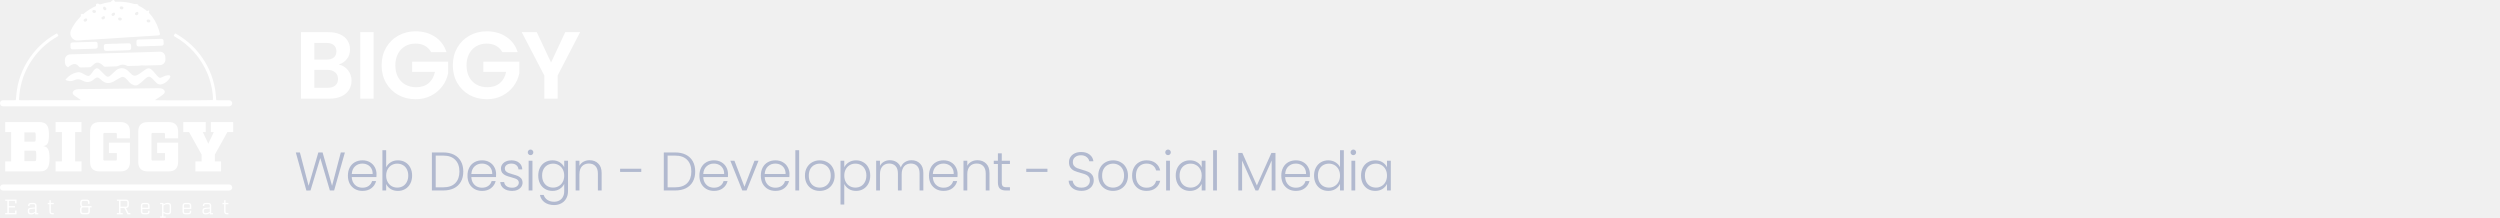
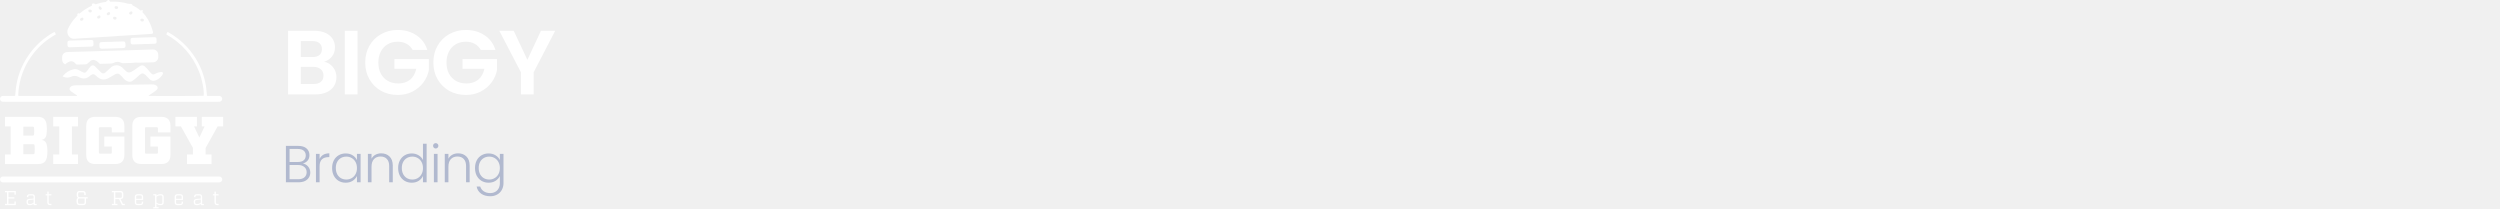
- <svg xmlns="http://www.w3.org/2000/svg" width="735" height="64" viewBox="0 0 735 64" fill="none">
+ <svg xmlns="http://www.w3.org/2000/svg" width="768" height="64" viewBox="0 0 768 64" fill="none">
  <path d="M63.573 29.451C63.817 29.46 63.998 29.47 64.181 29.47C65.135 29.472 66.09 29.472 67.044 29.472C67.173 29.472 67.302 29.466 67.429 29.476C67.902 29.515 68.254 29.879 68.266 30.339C68.278 30.791 67.941 31.185 67.474 31.248C67.293 31.272 67.107 31.267 66.924 31.267C64.264 31.269 61.601 31.269 58.94 31.269C39.87 31.269 20.8 31.27 1.73 31.27C1.418 31.27 1.104 31.284 0.795 31.249C0.276 31.194 -0.054 30.751 0.011 30.24C0.062 29.842 0.367 29.53 0.767 29.482C0.912 29.464 1.06 29.472 1.207 29.47C2.161 29.47 3.116 29.472 4.07 29.469C4.251 29.469 4.431 29.457 4.633 29.449C4.657 29.3 4.682 29.178 4.696 29.056C4.786 28.199 4.837 27.335 4.968 26.485C5.594 22.443 7.207 18.828 9.759 15.636C11.554 13.39 13.703 11.548 16.191 10.102C16.319 10.028 16.446 9.956 16.576 9.888C16.624 9.862 16.677 9.85 16.759 9.822C16.835 9.937 16.921 10.052 16.991 10.177C17.052 10.284 17.096 10.403 17.162 10.548C17.009 10.647 16.879 10.739 16.739 10.82C14.215 12.28 12.045 14.152 10.257 16.457C7.927 19.459 6.452 22.835 5.853 26.594C5.714 27.465 5.645 28.341 5.594 29.22C5.591 29.273 5.612 29.327 5.626 29.41C5.723 29.428 5.825 29.457 5.928 29.466C6.038 29.476 6.148 29.469 6.259 29.469C11.912 29.469 17.566 29.467 23.219 29.467C23.365 29.467 23.511 29.467 23.648 29.467C23.72 29.328 23.623 29.297 23.551 29.247C22.991 28.864 22.43 28.484 21.874 28.094C21.756 28.01 21.643 27.909 21.552 27.796C21.309 27.495 21.309 27.142 21.542 26.832C21.748 26.555 22.037 26.389 22.364 26.314C22.648 26.248 22.943 26.206 23.234 26.203C25.252 26.176 27.271 26.166 29.289 26.143C32.519 26.107 35.749 26.07 38.977 26.029C41.472 25.998 43.968 25.962 46.463 25.93C46.701 25.927 46.94 25.933 47.177 25.954C47.512 25.984 47.821 26.104 48.084 26.317C48.547 26.69 48.574 27.173 48.152 27.594C47.996 27.748 47.83 27.898 47.648 28.022C47.06 28.428 46.463 28.822 45.87 29.22C45.798 29.268 45.727 29.321 45.653 29.373C45.696 29.416 45.718 29.458 45.742 29.458C47.532 29.533 62.086 29.493 62.576 29.413C62.747 28.012 62.173 24.544 61.119 21.924C60.15 19.517 58.822 17.335 57.105 15.39C55.389 13.447 53.386 11.855 51.114 10.596C51.121 10.28 51.322 10.082 51.456 9.829C51.657 9.856 51.804 9.967 51.956 10.055C55.293 11.987 57.991 14.582 60.044 17.845C61.646 20.392 62.694 23.156 63.214 26.116C63.347 26.874 63.403 27.645 63.488 28.41C63.525 28.74 63.543 29.068 63.573 29.451Z" fill="white" />
  <path d="M23.804 4.75C23.814 4.697 23.826 4.676 23.82 4.662C23.774 4.528 23.66 4.396 23.798 4.259C23.948 4.11 24.111 3.997 24.331 4.136C24.358 4.152 24.4 4.143 24.469 4.151C25.583 3.191 26.829 2.391 28.212 1.77C28.221 1.622 28.218 1.48 28.239 1.34C28.269 1.152 28.392 1.057 28.581 1.047C28.87 1.03 29.112 1.161 29.358 1.315C30.391 0.981 31.438 0.717 32.505 0.602C32.688 0.436 32.844 0.25 33.037 0.124C33.372 -0.091 33.533 -0.03 33.727 0.334C33.753 0.38 33.78 0.425 33.823 0.503C34.215 0.503 34.617 0.5 35.02 0.503C36.477 0.515 37.907 0.716 39.303 1.137C39.456 1.183 39.626 1.18 39.787 1.189C39.914 1.197 40.043 1.177 40.17 1.189C40.382 1.209 40.567 1.285 40.648 1.502C40.69 1.613 40.753 1.689 40.861 1.739C41.713 2.135 42.495 2.645 43.23 3.26C43.349 3.205 43.459 3.145 43.574 3.103C43.755 3.035 43.916 3.164 43.878 3.354C43.859 3.458 43.796 3.553 43.739 3.681C43.779 3.739 43.821 3.821 43.883 3.884C45.194 5.247 46.063 6.866 46.654 8.646C46.782 9.028 46.895 9.416 46.996 9.807C47.09 10.176 46.954 10.359 46.572 10.409C46.462 10.423 46.352 10.423 46.242 10.431C44.595 10.536 42.948 10.642 41.301 10.745C39.874 10.835 38.446 10.916 37.019 11.007C35.627 11.097 34.238 11.196 32.847 11.289C32.206 11.331 31.567 11.368 30.926 11.407C29.443 11.497 27.959 11.582 26.477 11.674C25.306 11.746 24.129 11.779 22.964 11.91C21.393 12.088 20.237 10.44 20.853 8.926C21.065 8.403 21.366 7.912 21.661 7.427C22.178 6.578 22.802 5.81 23.487 5.088C23.603 4.967 23.714 4.847 23.804 4.75ZM33.831 4.085C33.817 3.805 33.605 3.639 33.345 3.736C33.179 3.799 33.016 3.899 32.889 4.021C32.681 4.218 32.799 4.59 33.08 4.676C33.413 4.781 33.847 4.44 33.831 4.085ZM35.271 5.16C34.997 5.148 34.843 5.187 34.766 5.364C34.686 5.549 34.75 5.777 34.913 5.903C35.1 6.048 35.313 6.069 35.533 6.003C35.707 5.952 35.815 5.78 35.818 5.582C35.819 5.406 35.737 5.283 35.547 5.22C35.425 5.18 35.298 5.166 35.271 5.16ZM43.721 6.61C43.996 6.601 44.161 6.464 44.196 6.231C44.23 5.99 44.124 5.843 43.844 5.768C43.74 5.74 43.63 5.723 43.522 5.725C43.189 5.728 43.016 6.048 43.182 6.34C43.306 6.56 43.514 6.604 43.721 6.61ZM30.246 5.711C30.661 5.71 30.954 5.356 30.848 4.988C30.792 4.793 30.61 4.672 30.428 4.745C30.262 4.811 30.101 4.906 29.961 5.016C29.806 5.139 29.789 5.295 29.863 5.458C29.937 5.624 30.062 5.713 30.246 5.711ZM25.628 5.834C25.643 5.511 25.379 5.317 25.089 5.452C24.944 5.519 24.798 5.609 24.686 5.722C24.494 5.912 24.584 6.259 24.833 6.354C25.174 6.485 25.611 6.199 25.628 5.834ZM27.697 2.95C27.164 2.899 27.085 3.227 27.167 3.477C27.281 3.82 27.817 3.944 28.081 3.697C28.32 3.474 28.247 3.103 27.94 2.998C27.838 2.965 27.727 2.956 27.697 2.95ZM35.672 1.869C35.267 1.878 35.093 2.186 35.259 2.484C35.377 2.697 35.638 2.8 35.921 2.746C36.141 2.704 36.265 2.561 36.277 2.33C36.288 2.126 36.205 2.008 35.978 1.936C35.858 1.899 35.731 1.882 35.672 1.869ZM31.288 2.604C31.277 2.573 31.271 2.492 31.231 2.438C31.122 2.294 31.012 2.141 30.873 2.029C30.641 1.842 30.345 1.98 30.303 2.276C30.258 2.601 30.505 2.951 30.822 3.014C31.03 3.053 31.279 2.856 31.288 2.604ZM40.073 4.48C40.465 4.489 40.784 4.118 40.686 3.765C40.63 3.562 40.474 3.462 40.274 3.506C40.072 3.549 39.906 3.66 39.766 3.806C39.654 3.925 39.646 4.067 39.697 4.214C39.754 4.374 39.903 4.477 40.073 4.48Z" fill="white" />
  <path d="M34.112 56.032C23.195 56.032 12.277 56.032 1.36 56.032C1.195 56.032 1.029 56.04 0.864 56.028C0.359 55.992 0.005 55.618 3.57747e-05 55.134C-0.004 54.626 0.415 54.239 0.858 54.237C1.06 54.237 1.262 54.233 1.463 54.233C17.609 54.231 33.757 54.231 49.904 54.23C55.499 54.23 61.096 54.225 66.692 54.224C66.894 54.224 67.097 54.231 67.297 54.224C67.82 54.206 68.252 54.558 68.273 55.128C68.291 55.634 67.871 56.02 67.303 56.04C67.101 56.047 66.899 56.041 66.698 56.041C57.726 56.038 48.754 56.035 39.781 56.034C37.891 56.034 36.002 56.034 34.112 56.034V56.032Z" fill="white" />
  <path d="M20.013 19.779C19.417 19.484 19.152 19.005 19.089 18.406C19.059 18.116 19.059 17.819 19.075 17.527C19.122 16.692 19.698 16.093 20.529 16.001C20.692 15.983 20.859 15.977 21.023 15.971C23.205 15.911 25.387 15.854 27.568 15.79C29.127 15.744 30.684 15.685 32.243 15.636C33.05 15.61 33.858 15.598 34.664 15.575C37.158 15.503 39.651 15.428 42.144 15.353C43.354 15.317 44.564 15.281 45.774 15.242C46.176 15.23 46.579 15.211 46.982 15.197C47.994 15.163 48.586 16.024 48.611 16.726C48.62 16.982 48.635 17.24 48.634 17.496C48.632 18.393 47.945 19.132 47.002 19.143C45.59 19.158 44.177 19.222 42.767 19.26C42.529 19.265 42.291 19.242 42.053 19.236C41.87 19.231 41.681 19.206 41.505 19.237C40.777 19.37 40.043 19.339 39.311 19.36C38.797 19.375 38.284 19.385 37.77 19.411C37.598 19.42 37.447 19.396 37.295 19.312C36.487 18.864 35.675 18.921 34.874 19.328C34.639 19.448 34.406 19.51 34.141 19.516C33.059 19.54 31.978 19.578 30.896 19.616C30.7 19.623 30.539 19.574 30.416 19.411C30.34 19.309 30.246 19.219 30.153 19.129C29.9 18.885 29.608 18.701 29.286 18.556C28.771 18.325 28.281 18.349 27.835 18.695C27.516 18.941 27.209 19.206 26.926 19.49C26.73 19.689 26.528 19.775 26.248 19.776C25.423 19.781 24.598 19.806 23.773 19.835C23.552 19.842 23.388 19.782 23.247 19.607C23.123 19.45 22.982 19.3 22.828 19.173C22.419 18.833 21.958 18.727 21.44 18.894C21.067 19.014 20.733 19.197 20.426 19.435C20.297 19.54 20.173 19.647 20.013 19.779Z" fill="white" />
  <path d="M19.255 23.449C19.312 23.367 19.366 23.274 19.436 23.195C20.299 22.217 21.347 21.553 22.637 21.281C23.088 21.185 23.514 21.212 23.922 21.413C24.268 21.582 24.605 21.768 24.948 21.943C25.161 22.051 25.372 22.16 25.59 22.254C25.93 22.402 26.243 22.334 26.501 22.075C26.68 21.893 26.844 21.693 26.998 21.489C27.131 21.314 27.235 21.118 27.366 20.941C27.498 20.766 27.636 20.592 27.791 20.438C28.287 19.945 28.756 19.948 29.226 20.426C29.663 20.871 30.101 21.315 30.541 21.759C30.722 21.941 30.896 22.133 31.095 22.293C31.534 22.644 31.89 22.647 32.344 22.305C32.547 22.151 32.722 21.961 32.911 21.786C33.329 21.399 33.738 21.006 34.166 20.631C34.444 20.387 34.775 20.225 35.136 20.131C36.024 19.9 36.807 20.13 37.502 20.694C37.743 20.89 37.945 21.131 38.168 21.35C38.364 21.543 38.553 21.744 38.763 21.92C39.234 22.317 39.763 22.355 40.305 22.091C40.6 21.947 40.883 21.771 41.156 21.585C41.579 21.296 41.987 20.98 42.407 20.685C42.632 20.528 42.861 20.372 43.104 20.243C43.571 19.995 44.031 20.029 44.441 20.365C44.696 20.573 44.932 20.806 45.152 21.052C45.483 21.42 45.787 21.813 46.112 22.185C46.268 22.365 46.437 22.536 46.617 22.69C46.844 22.886 47.111 22.925 47.389 22.807C47.592 22.721 47.791 22.626 47.987 22.525C48.451 22.289 48.948 22.17 49.463 22.115C49.668 22.093 49.883 22.102 50.004 22.301C50.134 22.515 50.061 22.726 49.933 22.919C49.447 23.651 48.846 24.256 48.026 24.61C47.874 24.674 47.716 24.722 47.557 24.768C46.976 24.936 46.468 24.782 46.025 24.394C45.874 24.262 45.745 24.104 45.606 23.958C45.314 23.654 45.031 23.34 44.725 23.049C44.568 22.9 44.383 22.774 44.192 22.668C43.938 22.525 43.658 22.515 43.4 22.657C43.177 22.78 42.96 22.922 42.768 23.088C42.382 23.425 42.026 23.8 41.635 24.132C41.316 24.405 40.974 24.656 40.627 24.891C40.199 25.18 39.73 25.177 39.255 25.008C38.817 24.851 38.427 24.611 38.11 24.268C37.86 24 37.629 23.713 37.379 23.446C37.192 23.246 37 23.046 36.786 22.876C36.427 22.59 36.011 22.546 35.591 22.718C35.34 22.823 35.106 22.976 34.87 23.114C34.346 23.416 33.828 23.729 33.3 24.024C33.125 24.122 32.932 24.187 32.742 24.253C31.755 24.595 30.863 24.396 30.055 23.759C29.855 23.601 29.675 23.413 29.483 23.243C28.829 22.66 28.479 22.647 27.79 23.175C27.66 23.276 27.534 23.385 27.405 23.488C26.531 24.184 25.581 24.285 24.565 23.84C24.397 23.767 24.235 23.677 24.07 23.598C23.332 23.237 22.588 23.205 21.845 23.573C21.005 23.99 20.176 23.897 19.348 23.544C19.316 23.533 19.298 23.497 19.255 23.449Z" fill="white" />
  <path d="M34.552 12.819C35.54 12.792 36.529 12.767 37.517 12.74C37.59 12.739 37.664 12.742 37.737 12.736C38.309 12.683 38.528 12.93 38.549 13.505C38.555 13.67 38.561 13.835 38.559 13.999C38.555 14.543 38.387 14.73 37.851 14.757C37.174 14.791 36.497 14.814 35.82 14.835C34.358 14.878 32.892 14.895 31.43 14.967C30.72 15.003 30.506 14.655 30.539 14.103C30.55 13.92 30.53 13.736 30.538 13.553C30.556 13.141 30.729 12.957 31.15 12.936C31.807 12.903 32.466 12.881 33.125 12.864C33.601 12.854 34.078 12.863 34.552 12.863C34.552 12.848 34.552 12.833 34.552 12.819Z" fill="white" />
  <path d="M44.053 13.552C43.084 13.582 42.114 13.611 41.145 13.64C40.98 13.644 40.814 13.652 40.651 13.639C40.368 13.614 40.158 13.439 40.133 13.161C40.101 12.815 40.1 12.466 40.115 12.119C40.125 11.858 40.305 11.684 40.564 11.641C40.69 11.62 40.819 11.618 40.947 11.614C42.154 11.577 43.361 11.541 44.57 11.503C45.411 11.478 46.251 11.448 47.093 11.424C47.258 11.419 47.424 11.412 47.587 11.428C47.846 11.454 48.036 11.621 48.065 11.879C48.102 12.206 48.126 12.536 48.117 12.864C48.106 13.221 47.9 13.412 47.511 13.433C46.798 13.472 46.085 13.498 45.372 13.517C44.934 13.529 44.495 13.519 44.054 13.519C44.053 13.529 44.053 13.54 44.053 13.552Z" fill="white" />
  <path d="M24.713 14.408C23.747 14.443 22.795 14.477 21.842 14.51C21.66 14.516 21.476 14.523 21.293 14.51C20.98 14.489 20.77 14.308 20.742 14.002C20.712 13.674 20.707 13.343 20.718 13.014C20.727 12.722 20.895 12.55 21.191 12.494C21.333 12.467 21.482 12.464 21.628 12.46C22.543 12.433 23.46 12.409 24.375 12.385C25.527 12.354 26.682 12.322 27.835 12.291C27.926 12.288 28.018 12.277 28.109 12.282C28.461 12.3 28.656 12.47 28.69 12.816C28.715 13.071 28.702 13.33 28.729 13.585C28.774 14.011 28.486 14.309 28.046 14.315C27.02 14.327 25.996 14.375 24.971 14.408C24.882 14.411 24.791 14.408 24.713 14.408Z" fill="white" />
  <path d="M1.533 38.833V35.893H11.579C13.547 35.893 14.396 36.866 14.396 39.518C14.396 40.719 14.293 41.568 14.065 42.065C13.837 42.541 13.402 42.852 12.719 42.977C14.147 43.122 14.562 44.178 14.562 46.602C14.562 49.398 13.713 50.392 11.745 50.392H1.535V47.451H3.275V38.833H1.533ZM7.167 41.65H10.128C10.438 41.65 10.501 41.464 10.501 40.283C10.501 39.102 10.44 38.916 10.128 38.916H7.167V41.65ZM7.167 47.367H10.295C10.604 47.367 10.667 47.181 10.667 45.834C10.667 44.488 10.606 44.3 10.295 44.3H7.167V47.367Z" fill="white" />
  <path d="M22.097 38.833V47.449H23.961V50.39H16.339V47.449H18.204V38.833H16.338V35.893H23.96V38.833H22.097Z" fill="white" />
  <path d="M34.355 40.677V39.455C34.355 39.185 34.251 39.082 33.982 39.082H30.75C30.481 39.082 30.378 39.185 30.378 39.455V46.828C30.378 47.097 30.481 47.201 30.75 47.201H33.982C34.251 47.201 34.355 47.097 34.355 46.828V45.006H32.035V41.941H38.208V47.574C38.208 49.459 37.276 50.39 35.391 50.39H29.301C27.416 50.39 26.485 49.459 26.485 47.574V38.709C26.485 36.824 27.416 35.893 29.301 35.893H35.391C37.276 35.893 38.208 36.824 38.208 38.709V40.677H34.355Z" fill="white" />
  <path d="M48.515 40.677V39.455C48.515 39.185 48.412 39.082 48.142 39.082H44.911C44.642 39.082 44.538 39.185 44.538 39.455V46.828C44.538 47.097 44.642 47.201 44.911 47.201H48.142C48.412 47.201 48.515 47.097 48.515 46.828V45.006H46.196V41.941H52.368V47.574C52.368 49.459 51.437 50.39 49.551 50.39H43.462C41.576 50.39 40.645 49.459 40.645 47.574V38.709C40.645 36.824 41.576 35.893 43.462 35.893H49.551C51.437 35.893 52.368 36.824 52.368 38.709V40.677H48.515Z" fill="white" />
  <path d="M63.167 45.441V47.451H64.99V50.392H57.45V47.451H59.273V45.441L55.586 38.835H53.888V35.893H60.495V38.833H59.625L61.24 42.251L62.856 38.833H61.986V35.893H68.552V38.833H66.854L63.167 45.441Z" fill="white" />
  <path d="M4.437 59.789V59.071H2.598V60.593H4.413V60.99H2.598V62.614H4.437V61.895H4.858V63.009H1.532V62.626H2.152V59.059H1.532V58.675H4.858V59.789H4.437Z" fill="white" />
  <path d="M11.256 62.65V63.009H10.314V62.551C10.024 62.891 9.708 63.034 9.119 63.034C8.426 63.034 8.147 62.744 8.147 62.043C8.147 61.709 8.209 61.474 8.339 61.344C8.469 61.214 8.686 61.133 8.989 61.103C9.372 61.059 9.812 61.028 10.314 61.01V60.471C10.314 60.155 10.196 60.037 9.881 60.037H9.113C8.797 60.037 8.68 60.155 8.68 60.471V60.564H8.26V60.508C8.26 59.945 8.538 59.667 9.101 59.667H9.893C10.456 59.667 10.735 59.945 10.735 60.508V62.651H11.256V62.65ZM10.314 61.3L9.001 61.449C8.673 61.492 8.568 61.597 8.568 62.043C8.568 62.513 8.698 62.663 9.125 62.663C9.38 62.663 9.589 62.632 9.757 62.57C9.925 62.509 10.11 62.403 10.314 62.26V61.3Z" fill="white" />
  <path d="M14.953 62.191C14.953 62.507 15.083 62.624 15.386 62.624H15.789V63.007H15.374C14.811 63.007 14.532 62.729 14.532 62.166V60.035H14.037V59.664H14.532V58.858H14.953V59.664H15.789V60.035H14.953V62.191Z" fill="white" />
  <path d="M26.427 62.142C26.427 62.718 26.137 63.009 25.56 63.009H24.377C23.765 63.009 23.511 62.705 23.511 61.794C23.511 61.125 23.647 60.884 23.969 60.779C23.702 60.661 23.56 60.42 23.56 59.825C23.56 58.976 23.826 58.674 24.427 58.674H25.468C26.044 58.674 26.334 58.964 26.334 59.541V59.932H25.888V59.529C25.888 59.207 25.764 59.083 25.442 59.083H24.451C24.111 59.083 24.005 59.231 24.005 59.825C24.005 60.129 24.036 60.327 24.097 60.426C24.166 60.525 24.283 60.574 24.451 60.574H26.927V60.977H26.427V62.142ZM25.983 60.978H24.403C24.235 60.978 24.118 61.034 24.049 61.14C23.988 61.245 23.957 61.462 23.957 61.79C23.957 62.118 23.988 62.341 24.049 62.446C24.117 62.551 24.235 62.6 24.403 62.6H25.536C25.858 62.6 25.983 62.476 25.983 62.154V60.978Z" fill="white" />
  <path d="M38.342 62.626V63.009H37.475L36.565 61.176H35.431V62.626H36.075V63.009H34.367V62.626H34.986V59.059H34.367V58.675H37.017C37.593 58.675 37.884 58.966 37.884 59.542V60.285C37.884 60.862 37.599 61.146 37.035 61.152L37.766 62.626H38.342ZM35.433 60.767H36.993C37.315 60.767 37.439 60.643 37.439 60.321V59.529C37.439 59.207 37.315 59.083 36.993 59.083H35.433V60.767Z" fill="white" />
  <path d="M41.836 61.423V62.203C41.836 62.519 41.954 62.636 42.268 62.636H43.123C43.439 62.636 43.556 62.518 43.556 62.203V61.962H43.977V62.166C43.977 62.729 43.698 63.007 43.135 63.007H42.256C41.693 63.007 41.415 62.729 41.415 62.166V60.507C41.415 59.944 41.693 59.665 42.256 59.665H43.135C43.698 59.665 43.977 59.944 43.977 60.507V61.423H41.836ZM42.268 60.036C41.952 60.036 41.836 60.155 41.836 60.471V61.077H43.557V60.471C43.557 60.155 43.439 60.036 43.125 60.036H42.268Z" fill="white" />
  <path d="M50.294 60.483V62.191C50.294 62.768 50.01 63.033 49.291 63.033C49.087 63.033 48.908 63.007 48.752 62.965C48.598 62.916 48.48 62.867 48.393 62.811C48.312 62.756 48.201 62.669 48.065 62.55V63.641H48.721V64H47.086V63.641H47.643V60.024H47.086V59.665H48.063V60.123C48.2 60.005 48.31 59.926 48.391 59.869C48.565 59.75 48.887 59.64 49.29 59.64C50.01 59.64 50.294 59.906 50.294 60.483ZM49.874 60.457C49.874 60.135 49.737 60.024 49.285 60.024C49.013 60.024 48.79 60.056 48.622 60.117C48.454 60.179 48.269 60.285 48.065 60.427V62.247C48.269 62.389 48.456 62.494 48.622 62.556C48.79 62.618 49.013 62.649 49.285 62.649C49.737 62.649 49.874 62.538 49.874 62.217V60.457Z" fill="white" />
  <path d="M54.084 61.423V62.203C54.084 62.519 54.203 62.636 54.517 62.636H55.372C55.688 62.636 55.806 62.518 55.806 62.203V61.962H56.227V62.166C56.227 62.729 55.949 63.007 55.386 63.007H54.507C53.944 63.007 53.665 62.729 53.665 62.166V60.507C53.665 59.944 53.944 59.665 54.507 59.665H55.386C55.949 59.665 56.227 59.944 56.227 60.507V61.423H54.084ZM54.519 60.036C54.203 60.036 54.086 60.155 54.086 60.471V61.077H55.808V60.471C55.808 60.155 55.689 60.036 55.373 60.036H54.519Z" fill="white" />
  <path d="M62.618 62.65V63.009H61.676V62.551C61.385 62.891 61.069 63.034 60.481 63.034C59.788 63.034 59.509 62.744 59.509 62.043C59.509 61.709 59.571 61.474 59.701 61.344C59.831 61.214 60.048 61.133 60.351 61.103C60.734 61.059 61.174 61.028 61.676 61.01V60.471C61.676 60.155 61.558 60.037 61.243 60.037H60.475C60.159 60.037 60.042 60.155 60.042 60.471V60.564H59.621V60.508C59.621 59.945 59.9 59.667 60.463 59.667H61.255C61.818 59.667 62.097 59.945 62.097 60.508V62.651H62.618V62.65ZM61.677 61.3L60.364 61.449C60.036 61.492 59.931 61.597 59.931 62.043C59.931 62.513 60.062 62.663 60.489 62.663C60.743 62.663 60.953 62.632 61.12 62.57C61.288 62.509 61.474 62.403 61.677 62.26V61.3Z" fill="white" />
  <path d="M66.315 62.191C66.315 62.507 66.445 62.624 66.748 62.624H67.15V63.007H66.736C66.173 63.007 65.894 62.729 65.894 62.166V60.035H65.398V59.664H65.894V58.858H66.315V59.664H67.15V60.035H66.315V62.191Z" fill="white" />
  <path d="M99.573 18.976C100.674 19.181 101.579 19.732 102.289 20.628C102.998 21.524 103.353 22.551 103.353 23.708C103.353 24.753 103.091 25.677 102.569 26.48C102.065 27.264 101.327 27.88 100.357 28.328C99.386 28.776 98.238 29 96.913 29H88.485V9.456H96.549C97.874 9.456 99.013 9.671 99.965 10.1C100.935 10.529 101.663 11.127 102.149 11.892C102.653 12.657 102.905 13.525 102.905 14.496C102.905 15.635 102.597 16.587 101.981 17.352C101.383 18.117 100.581 18.659 99.573 18.976ZM92.405 17.52H95.989C96.922 17.52 97.641 17.315 98.145 16.904C98.649 16.475 98.901 15.868 98.901 15.084C98.901 14.3 98.649 13.693 98.145 13.264C97.641 12.835 96.922 12.62 95.989 12.62H92.405V17.52ZM96.353 25.808C97.305 25.808 98.042 25.584 98.565 25.136C99.106 24.688 99.377 24.053 99.377 23.232C99.377 22.392 99.097 21.739 98.537 21.272C97.977 20.787 97.221 20.544 96.269 20.544H92.405V25.808H96.353ZM109.837 9.456V29H105.917V9.456H109.837ZM126.758 15.336C126.31 14.515 125.694 13.889 124.91 13.46C124.126 13.031 123.211 12.816 122.166 12.816C121.009 12.816 119.982 13.077 119.086 13.6C118.19 14.123 117.49 14.869 116.986 15.84C116.482 16.811 116.23 17.931 116.23 19.2C116.23 20.507 116.482 21.645 116.986 22.616C117.509 23.587 118.227 24.333 119.142 24.856C120.057 25.379 121.121 25.64 122.334 25.64C123.827 25.64 125.05 25.248 126.002 24.464C126.954 23.661 127.579 22.551 127.878 21.132H121.158V18.136H131.742V21.552C131.481 22.915 130.921 24.175 130.062 25.332C129.203 26.489 128.093 27.423 126.73 28.132C125.386 28.823 123.874 29.168 122.194 29.168C120.309 29.168 118.601 28.748 117.07 27.908C115.558 27.049 114.363 25.864 113.486 24.352C112.627 22.84 112.198 21.123 112.198 19.2C112.198 17.277 112.627 15.56 113.486 14.048C114.363 12.517 115.558 11.332 117.07 10.492C118.601 9.633 120.299 9.204 122.166 9.204C124.369 9.204 126.282 9.745 127.906 10.828C129.53 11.892 130.65 13.395 131.266 15.336H126.758ZM147.69 15.336C147.242 14.515 146.626 13.889 145.842 13.46C145.058 13.031 144.143 12.816 143.098 12.816C141.941 12.816 140.914 13.077 140.018 13.6C139.122 14.123 138.422 14.869 137.918 15.84C137.414 16.811 137.162 17.931 137.162 19.2C137.162 20.507 137.414 21.645 137.918 22.616C138.441 23.587 139.159 24.333 140.074 24.856C140.989 25.379 142.053 25.64 143.266 25.64C144.759 25.64 145.982 25.248 146.934 24.464C147.886 23.661 148.511 22.551 148.81 21.132H142.09V18.136H152.674V21.552C152.413 22.915 151.853 24.175 150.994 25.332C150.135 26.489 149.025 27.423 147.662 28.132C146.318 28.823 144.806 29.168 143.126 29.168C141.241 29.168 139.533 28.748 138.002 27.908C136.49 27.049 135.295 25.864 134.418 24.352C133.559 22.84 133.13 21.123 133.13 19.2C133.13 17.277 133.559 15.56 134.418 14.048C135.295 12.517 136.49 11.332 138.002 10.492C139.533 9.633 141.231 9.204 143.098 9.204C145.301 9.204 147.214 9.745 148.838 10.828C150.462 11.892 151.582 13.395 152.198 15.336H147.69ZM170.554 9.456L163.946 22.196V29H160.026V22.196L153.39 9.456H157.814L162.014 18.388L166.186 9.456H170.554Z" fill="white" />
-   <path d="M101.401 44.816L98.233 56H96.985L94.169 46.464L91.289 56L90.073 56.016L86.969 44.816H88.169L90.729 54.624L93.593 44.816H94.841L97.625 54.624L100.201 44.816H101.401ZM110.698 51.184C110.698 51.568 110.687 51.861 110.666 52.064H103.418C103.45 52.725 103.61 53.291 103.898 53.76C104.186 54.229 104.565 54.587 105.034 54.832C105.503 55.067 106.015 55.184 106.57 55.184C107.295 55.184 107.903 55.008 108.394 54.656C108.895 54.304 109.226 53.829 109.386 53.232H110.57C110.357 54.085 109.898 54.784 109.194 55.328C108.501 55.861 107.626 56.128 106.57 56.128C105.749 56.128 105.013 55.947 104.362 55.584C103.711 55.211 103.199 54.688 102.826 54.016C102.463 53.333 102.282 52.539 102.282 51.632C102.282 50.725 102.463 49.931 102.826 49.248C103.189 48.565 103.695 48.043 104.346 47.68C104.997 47.317 105.738 47.136 106.57 47.136C107.402 47.136 108.127 47.317 108.746 47.68C109.375 48.043 109.855 48.533 110.186 49.152C110.527 49.76 110.698 50.437 110.698 51.184ZM109.562 51.152C109.573 50.501 109.439 49.947 109.162 49.488C108.895 49.029 108.527 48.683 108.058 48.448C107.589 48.213 107.077 48.096 106.522 48.096C105.69 48.096 104.981 48.363 104.394 48.896C103.807 49.429 103.482 50.181 103.418 51.152H109.562ZM113.531 49.2C113.819 48.592 114.262 48.096 114.859 47.712C115.467 47.328 116.182 47.136 117.003 47.136C117.803 47.136 118.518 47.323 119.147 47.696C119.776 48.059 120.267 48.581 120.619 49.264C120.982 49.936 121.163 50.72 121.163 51.616C121.163 52.512 120.982 53.301 120.619 53.984C120.267 54.667 119.771 55.195 119.131 55.568C118.502 55.941 117.792 56.128 117.003 56.128C116.171 56.128 115.451 55.941 114.843 55.568C114.246 55.184 113.808 54.688 113.531 54.08V56H112.427V44.16H113.531V49.2ZM120.027 51.616C120.027 50.891 119.883 50.267 119.595 49.744C119.318 49.211 118.934 48.805 118.443 48.528C117.952 48.251 117.398 48.112 116.779 48.112C116.182 48.112 115.632 48.256 115.131 48.544C114.64 48.832 114.251 49.243 113.963 49.776C113.675 50.309 113.531 50.928 113.531 51.632C113.531 52.336 113.675 52.955 113.963 53.488C114.251 54.021 114.64 54.432 115.131 54.72C115.632 55.008 116.182 55.152 116.779 55.152C117.398 55.152 117.952 55.013 118.443 54.736C118.934 54.448 119.318 54.037 119.595 53.504C119.883 52.96 120.027 52.331 120.027 51.616ZM130.287 44.816C131.524 44.816 132.585 45.04 133.471 45.488C134.356 45.936 135.033 46.581 135.503 47.424C135.972 48.267 136.207 49.269 136.207 50.432C136.207 51.584 135.972 52.581 135.503 53.424C135.033 54.256 134.356 54.896 133.471 55.344C132.585 55.781 131.524 56 130.287 56H126.975V44.816H130.287ZM130.287 55.072C131.844 55.072 133.028 54.667 133.839 53.856C134.66 53.035 135.071 51.893 135.071 50.432C135.071 48.96 134.66 47.813 133.839 46.992C133.028 46.16 131.844 45.744 130.287 45.744H128.095V55.072H130.287ZM145.855 51.184C145.855 51.568 145.845 51.861 145.823 52.064H138.575C138.607 52.725 138.767 53.291 139.055 53.76C139.343 54.229 139.722 54.587 140.191 54.832C140.661 55.067 141.173 55.184 141.727 55.184C142.453 55.184 143.061 55.008 143.551 54.656C144.053 54.304 144.383 53.829 144.543 53.232H145.727C145.514 54.085 145.055 54.784 144.351 55.328C143.658 55.861 142.783 56.128 141.727 56.128C140.906 56.128 140.17 55.947 139.519 55.584C138.869 55.211 138.357 54.688 137.983 54.016C137.621 53.333 137.439 52.539 137.439 51.632C137.439 50.725 137.621 49.931 137.983 49.248C138.346 48.565 138.853 48.043 139.503 47.68C140.154 47.317 140.895 47.136 141.727 47.136C142.559 47.136 143.285 47.317 143.903 47.68C144.533 48.043 145.013 48.533 145.343 49.152C145.685 49.76 145.855 50.437 145.855 51.184ZM144.719 51.152C144.73 50.501 144.597 49.947 144.319 49.488C144.053 49.029 143.685 48.683 143.215 48.448C142.746 48.213 142.234 48.096 141.679 48.096C140.847 48.096 140.138 48.363 139.551 48.896C138.965 49.429 138.639 50.181 138.575 51.152H144.719ZM150.593 56.128C149.59 56.128 148.769 55.899 148.129 55.44C147.499 54.971 147.147 54.336 147.073 53.536H148.225C148.278 54.027 148.507 54.427 148.913 54.736C149.329 55.035 149.883 55.184 150.577 55.184C151.185 55.184 151.659 55.04 152.001 54.752C152.353 54.464 152.529 54.107 152.529 53.68C152.529 53.381 152.433 53.136 152.241 52.944C152.049 52.752 151.803 52.603 151.505 52.496C151.217 52.379 150.822 52.256 150.321 52.128C149.67 51.957 149.142 51.787 148.737 51.616C148.331 51.445 147.985 51.195 147.697 50.864C147.419 50.523 147.281 50.069 147.281 49.504C147.281 49.077 147.409 48.683 147.665 48.32C147.921 47.957 148.283 47.669 148.753 47.456C149.222 47.243 149.755 47.136 150.353 47.136C151.291 47.136 152.049 47.376 152.625 47.856C153.201 48.325 153.51 48.976 153.553 49.808H152.433C152.401 49.296 152.198 48.885 151.825 48.576C151.462 48.256 150.961 48.096 150.321 48.096C149.755 48.096 149.297 48.229 148.945 48.496C148.593 48.763 148.417 49.093 148.417 49.488C148.417 49.829 148.518 50.112 148.721 50.336C148.934 50.549 149.195 50.72 149.505 50.848C149.814 50.965 150.23 51.099 150.753 51.248C151.382 51.419 151.883 51.584 152.257 51.744C152.63 51.904 152.95 52.139 153.217 52.448C153.483 52.757 153.622 53.168 153.633 53.68C153.633 54.149 153.505 54.571 153.249 54.944C152.993 55.307 152.635 55.595 152.177 55.808C151.718 56.021 151.19 56.128 150.593 56.128ZM155.981 45.616C155.757 45.616 155.565 45.536 155.405 45.376C155.245 45.216 155.165 45.019 155.165 44.784C155.165 44.549 155.245 44.357 155.405 44.208C155.565 44.048 155.757 43.968 155.981 43.968C156.205 43.968 156.397 44.048 156.557 44.208C156.717 44.357 156.797 44.549 156.797 44.784C156.797 45.019 156.717 45.216 156.557 45.376C156.397 45.536 156.205 45.616 155.981 45.616ZM156.541 47.264V56H155.421V47.264H156.541ZM162.421 47.136C163.242 47.136 163.957 47.328 164.565 47.712C165.173 48.096 165.61 48.581 165.877 49.168V47.264H166.997V56.224C166.997 57.024 166.821 57.733 166.469 58.352C166.128 58.971 165.648 59.445 165.029 59.776C164.41 60.117 163.706 60.288 162.917 60.288C161.797 60.288 160.864 60.021 160.117 59.488C159.381 58.955 158.922 58.229 158.741 57.312H159.845C160.037 57.92 160.4 58.405 160.933 58.768C161.477 59.131 162.138 59.312 162.917 59.312C163.482 59.312 163.989 59.189 164.437 58.944C164.885 58.709 165.237 58.357 165.493 57.888C165.749 57.419 165.877 56.864 165.877 56.224V54.064C165.6 54.661 165.157 55.157 164.549 55.552C163.952 55.936 163.242 56.128 162.421 56.128C161.621 56.128 160.901 55.941 160.261 55.568C159.632 55.195 159.136 54.667 158.773 53.984C158.421 53.301 158.245 52.512 158.245 51.616C158.245 50.72 158.421 49.936 158.773 49.264C159.136 48.581 159.632 48.059 160.261 47.696C160.901 47.323 161.621 47.136 162.421 47.136ZM165.877 51.632C165.877 50.928 165.733 50.309 165.445 49.776C165.157 49.243 164.762 48.832 164.261 48.544C163.77 48.256 163.226 48.112 162.629 48.112C162.01 48.112 161.456 48.251 160.965 48.528C160.474 48.805 160.085 49.211 159.797 49.744C159.52 50.267 159.381 50.891 159.381 51.616C159.381 52.331 159.52 52.96 159.797 53.504C160.085 54.037 160.474 54.448 160.965 54.736C161.456 55.013 162.01 55.152 162.629 55.152C163.226 55.152 163.77 55.008 164.261 54.72C164.762 54.432 165.157 54.021 165.445 53.488C165.733 52.955 165.877 52.336 165.877 51.632ZM173.33 47.104C174.375 47.104 175.229 47.429 175.89 48.08C176.551 48.72 176.882 49.653 176.882 50.88V56H175.778V51.008C175.778 50.059 175.538 49.333 175.058 48.832C174.589 48.331 173.943 48.08 173.122 48.08C172.279 48.08 171.607 48.347 171.106 48.88C170.605 49.413 170.354 50.197 170.354 51.232V56H169.234V47.264H170.354V48.752C170.631 48.219 171.031 47.813 171.554 47.536C172.077 47.248 172.669 47.104 173.33 47.104ZM188.534 49.6V50.544H182.31V49.6H188.534ZM198.469 44.816C199.706 44.816 200.768 45.04 201.653 45.488C202.538 45.936 203.216 46.581 203.685 47.424C204.154 48.267 204.389 49.269 204.389 50.432C204.389 51.584 204.154 52.581 203.685 53.424C203.216 54.256 202.538 54.896 201.653 55.344C200.768 55.781 199.706 56 198.469 56H195.157V44.816H198.469ZM198.469 55.072C200.026 55.072 201.21 54.667 202.021 53.856C202.842 53.035 203.253 51.893 203.253 50.432C203.253 48.96 202.842 47.813 202.021 46.992C201.21 46.16 200.026 45.744 198.469 45.744H196.277V55.072H198.469ZM214.038 51.184C214.038 51.568 214.027 51.861 214.006 52.064H206.758C206.79 52.725 206.95 53.291 207.238 53.76C207.526 54.229 207.905 54.587 208.374 54.832C208.843 55.067 209.355 55.184 209.91 55.184C210.635 55.184 211.243 55.008 211.734 54.656C212.235 54.304 212.566 53.829 212.726 53.232H213.91C213.697 54.085 213.238 54.784 212.534 55.328C211.841 55.861 210.966 56.128 209.91 56.128C209.089 56.128 208.353 55.947 207.702 55.584C207.051 55.211 206.539 54.688 206.166 54.016C205.803 53.333 205.622 52.539 205.622 51.632C205.622 50.725 205.803 49.931 206.166 49.248C206.529 48.565 207.035 48.043 207.686 47.68C208.337 47.317 209.078 47.136 209.91 47.136C210.742 47.136 211.467 47.317 212.086 47.68C212.715 48.043 213.195 48.533 213.526 49.152C213.867 49.76 214.038 50.437 214.038 51.184ZM212.902 51.152C212.913 50.501 212.779 49.947 212.502 49.488C212.235 49.029 211.867 48.683 211.398 48.448C210.929 48.213 210.417 48.096 209.862 48.096C209.03 48.096 208.321 48.363 207.734 48.896C207.147 49.429 206.822 50.181 206.758 51.152H212.902ZM218.871 54.912L221.815 47.264H222.999L219.495 56H218.231L214.727 47.264H215.927L218.871 54.912ZM232.101 51.184C232.101 51.568 232.09 51.861 232.069 52.064H224.821C224.853 52.725 225.013 53.291 225.301 53.76C225.589 54.229 225.968 54.587 226.437 54.832C226.906 55.067 227.418 55.184 227.973 55.184C228.698 55.184 229.306 55.008 229.797 54.656C230.298 54.304 230.629 53.829 230.789 53.232H231.973C231.76 54.085 231.301 54.784 230.597 55.328C229.904 55.861 229.029 56.128 227.973 56.128C227.152 56.128 226.416 55.947 225.765 55.584C225.114 55.211 224.602 54.688 224.229 54.016C223.866 53.333 223.685 52.539 223.685 51.632C223.685 50.725 223.866 49.931 224.229 49.248C224.592 48.565 225.098 48.043 225.749 47.68C226.4 47.317 227.141 47.136 227.973 47.136C228.805 47.136 229.53 47.317 230.149 47.68C230.778 48.043 231.258 48.533 231.589 49.152C231.93 49.76 232.101 50.437 232.101 51.184ZM230.965 51.152C230.976 50.501 230.842 49.947 230.565 49.488C230.298 49.029 229.93 48.683 229.461 48.448C228.992 48.213 228.48 48.096 227.925 48.096C227.093 48.096 226.384 48.363 225.797 48.896C225.21 49.429 224.885 50.181 224.821 51.152H230.965ZM234.95 44.16V56H233.83V44.16H234.95ZM240.99 56.128C240.169 56.128 239.428 55.947 238.766 55.584C238.116 55.211 237.598 54.688 237.214 54.016C236.841 53.333 236.654 52.539 236.654 51.632C236.654 50.725 236.846 49.936 237.23 49.264C237.614 48.581 238.137 48.059 238.798 47.696C239.46 47.323 240.201 47.136 241.022 47.136C241.844 47.136 242.585 47.323 243.246 47.696C243.918 48.059 244.441 48.581 244.814 49.264C245.198 49.936 245.39 50.725 245.39 51.632C245.39 52.528 245.198 53.317 244.814 54C244.43 54.683 243.902 55.211 243.23 55.584C242.558 55.947 241.812 56.128 240.99 56.128ZM240.99 55.152C241.566 55.152 242.1 55.024 242.59 54.768C243.081 54.501 243.476 54.107 243.774 53.584C244.084 53.051 244.238 52.4 244.238 51.632C244.238 50.864 244.089 50.219 243.79 49.696C243.492 49.163 243.097 48.768 242.606 48.512C242.116 48.245 241.582 48.112 241.006 48.112C240.43 48.112 239.897 48.245 239.406 48.512C238.916 48.768 238.521 49.163 238.222 49.696C237.934 50.219 237.79 50.864 237.79 51.632C237.79 52.4 237.934 53.051 238.222 53.584C238.521 54.107 238.91 54.501 239.39 54.768C239.881 55.024 240.414 55.152 240.99 55.152ZM248.216 49.184C248.493 48.597 248.931 48.112 249.528 47.728C250.136 47.333 250.856 47.136 251.688 47.136C252.477 47.136 253.187 47.323 253.816 47.696C254.456 48.059 254.952 48.581 255.304 49.264C255.667 49.936 255.848 50.72 255.848 51.616C255.848 52.512 255.667 53.301 255.304 53.984C254.952 54.667 254.456 55.195 253.816 55.568C253.187 55.941 252.477 56.128 251.688 56.128C250.867 56.128 250.152 55.936 249.544 55.552C248.936 55.157 248.493 54.667 248.216 54.08V60.128H247.112V47.264H248.216V49.184ZM254.712 51.616C254.712 50.891 254.568 50.267 254.28 49.744C254.003 49.211 253.619 48.805 253.128 48.528C252.637 48.251 252.083 48.112 251.464 48.112C250.867 48.112 250.317 48.256 249.816 48.544C249.325 48.832 248.936 49.243 248.648 49.776C248.36 50.309 248.216 50.928 248.216 51.632C248.216 52.336 248.36 52.955 248.648 53.488C248.936 54.021 249.325 54.432 249.816 54.72C250.317 55.008 250.867 55.152 251.464 55.152C252.083 55.152 252.637 55.013 253.128 54.736C253.619 54.448 254.003 54.037 254.28 53.504C254.568 52.96 254.712 52.331 254.712 51.616ZM267.989 47.104C269.013 47.104 269.845 47.429 270.485 48.08C271.136 48.72 271.461 49.653 271.461 50.88V56H270.357V51.008C270.357 50.059 270.128 49.333 269.669 48.832C269.21 48.331 268.586 48.08 267.797 48.08C266.976 48.08 266.32 48.352 265.829 48.896C265.338 49.44 265.093 50.229 265.093 51.264V56H263.989V51.008C263.989 50.059 263.76 49.333 263.301 48.832C262.842 48.331 262.213 48.08 261.413 48.08C260.592 48.08 259.936 48.352 259.445 48.896C258.954 49.44 258.709 50.229 258.709 51.264V56H257.589V47.264H258.709V48.768C258.986 48.224 259.381 47.813 259.893 47.536C260.405 47.248 260.976 47.104 261.605 47.104C262.362 47.104 263.024 47.285 263.589 47.648C264.165 48.011 264.581 48.544 264.837 49.248C265.072 48.555 265.472 48.027 266.037 47.664C266.613 47.291 267.264 47.104 267.989 47.104ZM281.532 51.184C281.532 51.568 281.522 51.861 281.5 52.064H274.252C274.284 52.725 274.444 53.291 274.732 53.76C275.02 54.229 275.399 54.587 275.868 54.832C276.338 55.067 276.85 55.184 277.404 55.184C278.13 55.184 278.738 55.008 279.228 54.656C279.73 54.304 280.06 53.829 280.22 53.232H281.404C281.191 54.085 280.732 54.784 280.028 55.328C279.335 55.861 278.46 56.128 277.404 56.128C276.583 56.128 275.847 55.947 275.196 55.584C274.546 55.211 274.034 54.688 273.66 54.016C273.298 53.333 273.116 52.539 273.116 51.632C273.116 50.725 273.298 49.931 273.66 49.248C274.023 48.565 274.53 48.043 275.18 47.68C275.831 47.317 276.572 47.136 277.404 47.136C278.236 47.136 278.962 47.317 279.58 47.68C280.21 48.043 280.69 48.533 281.02 49.152C281.362 49.76 281.532 50.437 281.532 51.184ZM280.396 51.152C280.407 50.501 280.274 49.947 279.996 49.488C279.73 49.029 279.362 48.683 278.892 48.448C278.423 48.213 277.911 48.096 277.356 48.096C276.524 48.096 275.815 48.363 275.228 48.896C274.642 49.429 274.316 50.181 274.252 51.152H280.396ZM287.357 47.104C288.403 47.104 289.256 47.429 289.917 48.08C290.579 48.72 290.909 49.653 290.909 50.88V56H289.805V51.008C289.805 50.059 289.565 49.333 289.085 48.832C288.616 48.331 287.971 48.08 287.149 48.08C286.307 48.08 285.635 48.347 285.133 48.88C284.632 49.413 284.381 50.197 284.381 51.232V56H283.261V47.264H284.381V48.752C284.659 48.219 285.059 47.813 285.581 47.536C286.104 47.248 286.696 47.104 287.357 47.104ZM294.522 48.208V53.632C294.522 54.165 294.624 54.533 294.826 54.736C295.029 54.939 295.386 55.04 295.898 55.04H296.922V56H295.722C294.933 56 294.346 55.819 293.962 55.456C293.578 55.083 293.386 54.475 293.386 53.632V48.208H292.17V47.264H293.386V45.072H294.522V47.264H296.922V48.208H294.522ZM307.944 49.6V50.544H301.72V49.6H307.944ZM317.96 56.112C317.224 56.112 316.573 55.984 316.008 55.728C315.453 55.472 315.016 55.115 314.696 54.656C314.376 54.197 314.205 53.685 314.184 53.12H315.368C315.421 53.664 315.661 54.144 316.088 54.56C316.514 54.965 317.138 55.168 317.96 55.168C318.717 55.168 319.314 54.976 319.752 54.592C320.2 54.197 320.424 53.701 320.424 53.104C320.424 52.624 320.301 52.24 320.056 51.952C319.81 51.653 319.506 51.435 319.144 51.296C318.781 51.147 318.28 50.987 317.64 50.816C316.893 50.613 316.301 50.416 315.864 50.224C315.426 50.032 315.053 49.733 314.744 49.328C314.434 48.923 314.28 48.373 314.28 47.68C314.28 47.104 314.429 46.592 314.728 46.144C315.026 45.685 315.448 45.328 315.992 45.072C316.536 44.816 317.16 44.688 317.864 44.688C318.898 44.688 319.73 44.944 320.36 45.456C321 45.957 321.368 46.608 321.464 47.408H320.248C320.173 46.949 319.922 46.544 319.496 46.192C319.069 45.829 318.493 45.648 317.768 45.648C317.096 45.648 316.536 45.829 316.088 46.192C315.64 46.544 315.416 47.029 315.416 47.648C315.416 48.117 315.538 48.496 315.784 48.784C316.029 49.072 316.333 49.291 316.696 49.44C317.069 49.589 317.57 49.749 318.2 49.92C318.925 50.123 319.512 50.325 319.96 50.528C320.408 50.72 320.786 51.019 321.096 51.424C321.405 51.829 321.56 52.373 321.56 53.056C321.56 53.579 321.421 54.075 321.144 54.544C320.866 55.013 320.456 55.392 319.912 55.68C319.368 55.968 318.717 56.112 317.96 56.112ZM327.228 56.128C326.407 56.128 325.665 55.947 325.004 55.584C324.353 55.211 323.836 54.688 323.452 54.016C323.079 53.333 322.892 52.539 322.892 51.632C322.892 50.725 323.084 49.936 323.468 49.264C323.852 48.581 324.375 48.059 325.036 47.696C325.697 47.323 326.439 47.136 327.26 47.136C328.081 47.136 328.823 47.323 329.484 47.696C330.156 48.059 330.679 48.581 331.052 49.264C331.436 49.936 331.628 50.725 331.628 51.632C331.628 52.528 331.436 53.317 331.052 54C330.668 54.683 330.14 55.211 329.468 55.584C328.796 55.947 328.049 56.128 327.228 56.128ZM327.228 55.152C327.804 55.152 328.337 55.024 328.828 54.768C329.319 54.501 329.713 54.107 330.012 53.584C330.321 53.051 330.476 52.4 330.476 51.632C330.476 50.864 330.327 50.219 330.028 49.696C329.729 49.163 329.335 48.768 328.844 48.512C328.353 48.245 327.82 48.112 327.244 48.112C326.668 48.112 326.135 48.245 325.644 48.512C325.153 48.768 324.759 49.163 324.46 49.696C324.172 50.219 324.028 50.864 324.028 51.632C324.028 52.4 324.172 53.051 324.46 53.584C324.759 54.107 325.148 54.501 325.628 54.768C326.119 55.024 326.652 55.152 327.228 55.152ZM332.838 51.632C332.838 50.725 333.019 49.936 333.382 49.264C333.744 48.581 334.246 48.059 334.886 47.696C335.526 47.323 336.256 47.136 337.078 47.136C338.155 47.136 339.04 47.403 339.734 47.936C340.438 48.469 340.891 49.195 341.094 50.112H339.894C339.744 49.483 339.419 48.992 338.918 48.64C338.427 48.277 337.814 48.096 337.078 48.096C336.491 48.096 335.963 48.229 335.494 48.496C335.024 48.763 334.651 49.163 334.374 49.696C334.107 50.219 333.974 50.864 333.974 51.632C333.974 52.4 334.107 53.051 334.374 53.584C334.651 54.117 335.024 54.517 335.494 54.784C335.963 55.051 336.491 55.184 337.078 55.184C337.814 55.184 338.427 55.008 338.918 54.656C339.419 54.293 339.744 53.792 339.894 53.152H341.094C340.891 54.048 340.438 54.768 339.734 55.312C339.03 55.856 338.144 56.128 337.078 56.128C336.256 56.128 335.526 55.947 334.886 55.584C334.246 55.211 333.744 54.688 333.382 54.016C333.019 53.333 332.838 52.539 332.838 51.632ZM343.402 45.616C343.178 45.616 342.986 45.536 342.826 45.376C342.666 45.216 342.586 45.019 342.586 44.784C342.586 44.549 342.666 44.357 342.826 44.208C342.986 44.048 343.178 43.968 343.402 43.968C343.626 43.968 343.818 44.048 343.978 44.208C344.138 44.357 344.218 44.549 344.218 44.784C344.218 45.019 344.138 45.216 343.978 45.376C343.818 45.536 343.626 45.616 343.402 45.616ZM343.962 47.264V56H342.842V47.264H343.962ZM345.666 51.616C345.666 50.72 345.842 49.936 346.194 49.264C346.557 48.581 347.053 48.059 347.682 47.696C348.322 47.323 349.042 47.136 349.842 47.136C350.674 47.136 351.389 47.328 351.986 47.712C352.594 48.096 353.032 48.587 353.298 49.184V47.264H354.418V56H353.298V54.064C353.021 54.661 352.578 55.157 351.97 55.552C351.373 55.936 350.658 56.128 349.826 56.128C349.037 56.128 348.322 55.941 347.682 55.568C347.053 55.195 346.557 54.667 346.194 53.984C345.842 53.301 345.666 52.512 345.666 51.616ZM353.298 51.632C353.298 50.928 353.154 50.309 352.866 49.776C352.578 49.243 352.184 48.832 351.682 48.544C351.192 48.256 350.648 48.112 350.05 48.112C349.432 48.112 348.877 48.251 348.386 48.528C347.896 48.805 347.506 49.211 347.218 49.744C346.941 50.267 346.802 50.891 346.802 51.616C346.802 52.331 346.941 52.96 347.218 53.504C347.506 54.037 347.896 54.448 348.386 54.736C348.877 55.013 349.432 55.152 350.05 55.152C350.648 55.152 351.192 55.008 351.682 54.72C352.184 54.432 352.578 54.021 352.866 53.488C353.154 52.955 353.298 52.336 353.298 51.632ZM357.775 44.16V56H356.655V44.16H357.775ZM374.99 44.96V56H373.87V47.184L369.934 56H369.118L365.182 47.216V56H364.062V44.96H365.246L369.518 54.528L373.79 44.96H374.99ZM385.115 51.184C385.115 51.568 385.104 51.861 385.083 52.064H377.835C377.867 52.725 378.027 53.291 378.315 53.76C378.603 54.229 378.982 54.587 379.451 54.832C379.92 55.067 380.432 55.184 380.987 55.184C381.712 55.184 382.32 55.008 382.811 54.656C383.312 54.304 383.643 53.829 383.803 53.232H384.987C384.774 54.085 384.315 54.784 383.611 55.328C382.918 55.861 382.043 56.128 380.987 56.128C380.166 56.128 379.43 55.947 378.779 55.584C378.128 55.211 377.616 54.688 377.243 54.016C376.88 53.333 376.699 52.539 376.699 51.632C376.699 50.725 376.88 49.931 377.243 49.248C377.606 48.565 378.112 48.043 378.763 47.68C379.414 47.317 380.155 47.136 380.987 47.136C381.819 47.136 382.544 47.317 383.163 47.68C383.792 48.043 384.272 48.533 384.603 49.152C384.944 49.76 385.115 50.437 385.115 51.184ZM383.979 51.152C383.99 50.501 383.856 49.947 383.579 49.488C383.312 49.029 382.944 48.683 382.475 48.448C382.006 48.213 381.494 48.096 380.939 48.096C380.107 48.096 379.398 48.363 378.811 48.896C378.224 49.429 377.899 50.181 377.835 51.152H383.979ZM386.332 51.616C386.332 50.72 386.513 49.936 386.876 49.264C387.239 48.581 387.735 48.059 388.364 47.696C389.004 47.323 389.724 47.136 390.524 47.136C391.292 47.136 391.985 47.323 392.604 47.696C393.223 48.069 393.676 48.555 393.964 49.152V44.16H395.084V56H393.964V54.048C393.697 54.656 393.26 55.157 392.652 55.552C392.044 55.936 391.329 56.128 390.508 56.128C389.708 56.128 388.988 55.941 388.348 55.568C387.719 55.195 387.223 54.667 386.86 53.984C386.508 53.301 386.332 52.512 386.332 51.616ZM393.964 51.632C393.964 50.928 393.82 50.309 393.532 49.776C393.244 49.243 392.849 48.832 392.348 48.544C391.857 48.256 391.313 48.112 390.716 48.112C390.097 48.112 389.543 48.251 389.052 48.528C388.561 48.805 388.172 49.211 387.884 49.744C387.607 50.267 387.468 50.891 387.468 51.616C387.468 52.331 387.607 52.96 387.884 53.504C388.172 54.037 388.561 54.448 389.052 54.736C389.543 55.013 390.097 55.152 390.716 55.152C391.313 55.152 391.857 55.008 392.348 54.72C392.849 54.432 393.244 54.021 393.532 53.488C393.82 52.955 393.964 52.336 393.964 51.632ZM397.881 45.616C397.657 45.616 397.465 45.536 397.305 45.376C397.145 45.216 397.065 45.019 397.065 44.784C397.065 44.549 397.145 44.357 397.305 44.208C397.465 44.048 397.657 43.968 397.881 43.968C398.105 43.968 398.297 44.048 398.457 44.208C398.617 44.357 398.697 44.549 398.697 44.784C398.697 45.019 398.617 45.216 398.457 45.376C398.297 45.536 398.105 45.616 397.881 45.616ZM398.441 47.264V56H397.321V47.264H398.441ZM400.145 51.616C400.145 50.72 400.321 49.936 400.673 49.264C401.036 48.581 401.532 48.059 402.161 47.696C402.801 47.323 403.521 47.136 404.321 47.136C405.153 47.136 405.868 47.328 406.465 47.712C407.073 48.096 407.51 48.587 407.777 49.184V47.264H408.897V56H407.777V54.064C407.5 54.661 407.057 55.157 406.449 55.552C405.852 55.936 405.137 56.128 404.305 56.128C403.516 56.128 402.801 55.941 402.161 55.568C401.532 55.195 401.036 54.667 400.673 53.984C400.321 53.301 400.145 52.512 400.145 51.616ZM407.777 51.632C407.777 50.928 407.633 50.309 407.345 49.776C407.057 49.243 406.662 48.832 406.161 48.544C405.67 48.256 405.126 48.112 404.529 48.112C403.91 48.112 403.356 48.251 402.865 48.528C402.374 48.805 401.985 49.211 401.697 49.744C401.42 50.267 401.281 50.891 401.281 51.616C401.281 52.331 401.42 52.96 401.697 53.504C401.985 54.037 402.374 54.448 402.865 54.736C403.356 55.013 403.91 55.152 404.529 55.152C405.126 55.152 405.67 55.008 406.161 54.72C406.662 54.432 407.057 54.021 407.345 53.488C407.633 52.955 407.777 52.336 407.777 51.632Z" fill="#B1B9CF" />
+   <path d="M93.065 50.224C93.694 50.341 94.227 50.661 94.665 51.184C95.102 51.707 95.321 52.315 95.321 53.008C95.321 53.573 95.177 54.085 94.889 54.544C94.611 54.992 94.201 55.349 93.657 55.616C93.113 55.872 92.462 56 91.705 56H87.833V44.816H91.593C92.723 44.816 93.582 45.077 94.169 45.6C94.766 46.123 95.065 46.8 95.065 47.632C95.065 48.325 94.878 48.891 94.505 49.328C94.131 49.755 93.651 50.053 93.065 50.224ZM88.953 49.76H91.561C92.318 49.76 92.899 49.584 93.305 49.232C93.721 48.869 93.929 48.373 93.929 47.744C93.929 47.125 93.721 46.64 93.305 46.288C92.899 45.936 92.302 45.76 91.513 45.76H88.953V49.76ZM91.625 55.056C92.435 55.056 93.065 54.864 93.513 54.48C93.971 54.096 94.201 53.568 94.201 52.896C94.201 52.224 93.961 51.691 93.481 51.296C93.011 50.891 92.377 50.688 91.577 50.688H88.953V55.056H91.625ZM98.18 48.816C98.425 48.272 98.798 47.851 99.3 47.552C99.812 47.253 100.436 47.104 101.172 47.104V48.272H100.868C100.057 48.272 99.406 48.491 98.916 48.928C98.425 49.365 98.18 50.096 98.18 51.12V56H97.06V47.264H98.18V48.816ZM102.024 51.616C102.024 50.72 102.2 49.936 102.552 49.264C102.915 48.581 103.411 48.059 104.04 47.696C104.68 47.323 105.4 47.136 106.2 47.136C107.032 47.136 107.747 47.328 108.344 47.712C108.952 48.096 109.39 48.587 109.656 49.184V47.264H110.776V56H109.656V54.064C109.379 54.661 108.936 55.157 108.328 55.552C107.731 55.936 107.016 56.128 106.184 56.128C105.395 56.128 104.68 55.941 104.04 55.568C103.411 55.195 102.915 54.667 102.552 53.984C102.2 53.301 102.024 52.512 102.024 51.616ZM109.656 51.632C109.656 50.928 109.512 50.309 109.224 49.776C108.936 49.243 108.542 48.832 108.04 48.544C107.55 48.256 107.006 48.112 106.408 48.112C105.79 48.112 105.235 48.251 104.744 48.528C104.254 48.805 103.864 49.211 103.576 49.744C103.299 50.267 103.16 50.891 103.16 51.616C103.16 52.331 103.299 52.96 103.576 53.504C103.864 54.037 104.254 54.448 104.744 54.736C105.235 55.013 105.79 55.152 106.408 55.152C107.006 55.152 107.55 55.008 108.04 54.72C108.542 54.432 108.936 54.021 109.224 53.488C109.512 52.955 109.656 52.336 109.656 51.632ZM117.109 47.104C118.155 47.104 119.008 47.429 119.669 48.08C120.331 48.72 120.661 49.653 120.661 50.88V56H119.557V51.008C119.557 50.059 119.317 49.333 118.837 48.832C118.368 48.331 117.723 48.08 116.901 48.08C116.059 48.08 115.387 48.347 114.885 48.88C114.384 49.413 114.133 50.197 114.133 51.232V56H113.013V47.264H114.133V48.752C114.411 48.219 114.811 47.813 115.333 47.536C115.856 47.248 116.448 47.104 117.109 47.104ZM122.306 51.616C122.306 50.72 122.488 49.936 122.85 49.264C123.213 48.581 123.709 48.059 124.338 47.696C124.978 47.323 125.698 47.136 126.498 47.136C127.266 47.136 127.96 47.323 128.578 47.696C129.197 48.069 129.65 48.555 129.938 49.152V44.16H131.058V56H129.938V54.048C129.672 54.656 129.234 55.157 128.626 55.552C128.018 55.936 127.304 56.128 126.482 56.128C125.682 56.128 124.962 55.941 124.322 55.568C123.693 55.195 123.197 54.667 122.834 53.984C122.482 53.301 122.306 52.512 122.306 51.616ZM129.938 51.632C129.938 50.928 129.794 50.309 129.506 49.776C129.218 49.243 128.824 48.832 128.322 48.544C127.832 48.256 127.288 48.112 126.69 48.112C126.072 48.112 125.517 48.251 125.026 48.528C124.536 48.805 124.146 49.211 123.858 49.744C123.581 50.267 123.442 50.891 123.442 51.616C123.442 52.331 123.581 52.96 123.858 53.504C124.146 54.037 124.536 54.448 125.026 54.736C125.517 55.013 126.072 55.152 126.69 55.152C127.288 55.152 127.832 55.008 128.322 54.72C128.824 54.432 129.218 54.021 129.506 53.488C129.794 52.955 129.938 52.336 129.938 51.632ZM133.855 45.616C133.631 45.616 133.439 45.536 133.279 45.376C133.119 45.216 133.039 45.019 133.039 44.784C133.039 44.549 133.119 44.357 133.279 44.208C133.439 44.048 133.631 43.968 133.855 43.968C134.079 43.968 134.271 44.048 134.431 44.208C134.591 44.357 134.671 44.549 134.671 44.784C134.671 45.019 134.591 45.216 134.431 45.376C134.271 45.536 134.079 45.616 133.855 45.616ZM134.415 47.264V56H133.295V47.264H134.415ZM140.727 47.104C141.773 47.104 142.626 47.429 143.287 48.08C143.949 48.72 144.279 49.653 144.279 50.88V56H143.175V51.008C143.175 50.059 142.935 49.333 142.455 48.832C141.986 48.331 141.341 48.08 140.519 48.08C139.677 48.08 139.005 48.347 138.503 48.88C138.002 49.413 137.751 50.197 137.751 51.232V56H136.631V47.264H137.751V48.752C138.029 48.219 138.429 47.813 138.951 47.536C139.474 47.248 140.066 47.104 140.727 47.104ZM150.1 47.136C150.922 47.136 151.636 47.328 152.244 47.712C152.852 48.096 153.29 48.581 153.556 49.168V47.264H154.676V56.224C154.676 57.024 154.5 57.733 154.148 58.352C153.807 58.971 153.327 59.445 152.708 59.776C152.09 60.117 151.386 60.288 150.596 60.288C149.476 60.288 148.543 60.021 147.796 59.488C147.06 58.955 146.602 58.229 146.42 57.312H147.524C147.716 57.92 148.079 58.405 148.612 58.768C149.156 59.131 149.818 59.312 150.596 59.312C151.162 59.312 151.668 59.189 152.116 58.944C152.564 58.709 152.916 58.357 153.172 57.888C153.428 57.419 153.556 56.864 153.556 56.224V54.064C153.279 54.661 152.836 55.157 152.228 55.552C151.631 55.936 150.922 56.128 150.1 56.128C149.3 56.128 148.58 55.941 147.94 55.568C147.311 55.195 146.815 54.667 146.452 53.984C146.1 53.301 145.924 52.512 145.924 51.616C145.924 50.72 146.1 49.936 146.452 49.264C146.815 48.581 147.311 48.059 147.94 47.696C148.58 47.323 149.3 47.136 150.1 47.136ZM153.556 51.632C153.556 50.928 153.412 50.309 153.124 49.776C152.836 49.243 152.442 48.832 151.94 48.544C151.45 48.256 150.906 48.112 150.308 48.112C149.69 48.112 149.135 48.251 148.644 48.528C148.154 48.805 147.764 49.211 147.476 49.744C147.199 50.267 147.06 50.891 147.06 51.616C147.06 52.331 147.199 52.96 147.476 53.504C147.764 54.037 148.154 54.448 148.644 54.736C149.135 55.013 149.69 55.152 150.308 55.152C150.906 55.152 151.45 55.008 151.94 54.72C152.442 54.432 152.836 54.021 153.124 53.488C153.412 52.955 153.556 52.336 153.556 51.632Z" fill="#B1B9CF" />
</svg>
